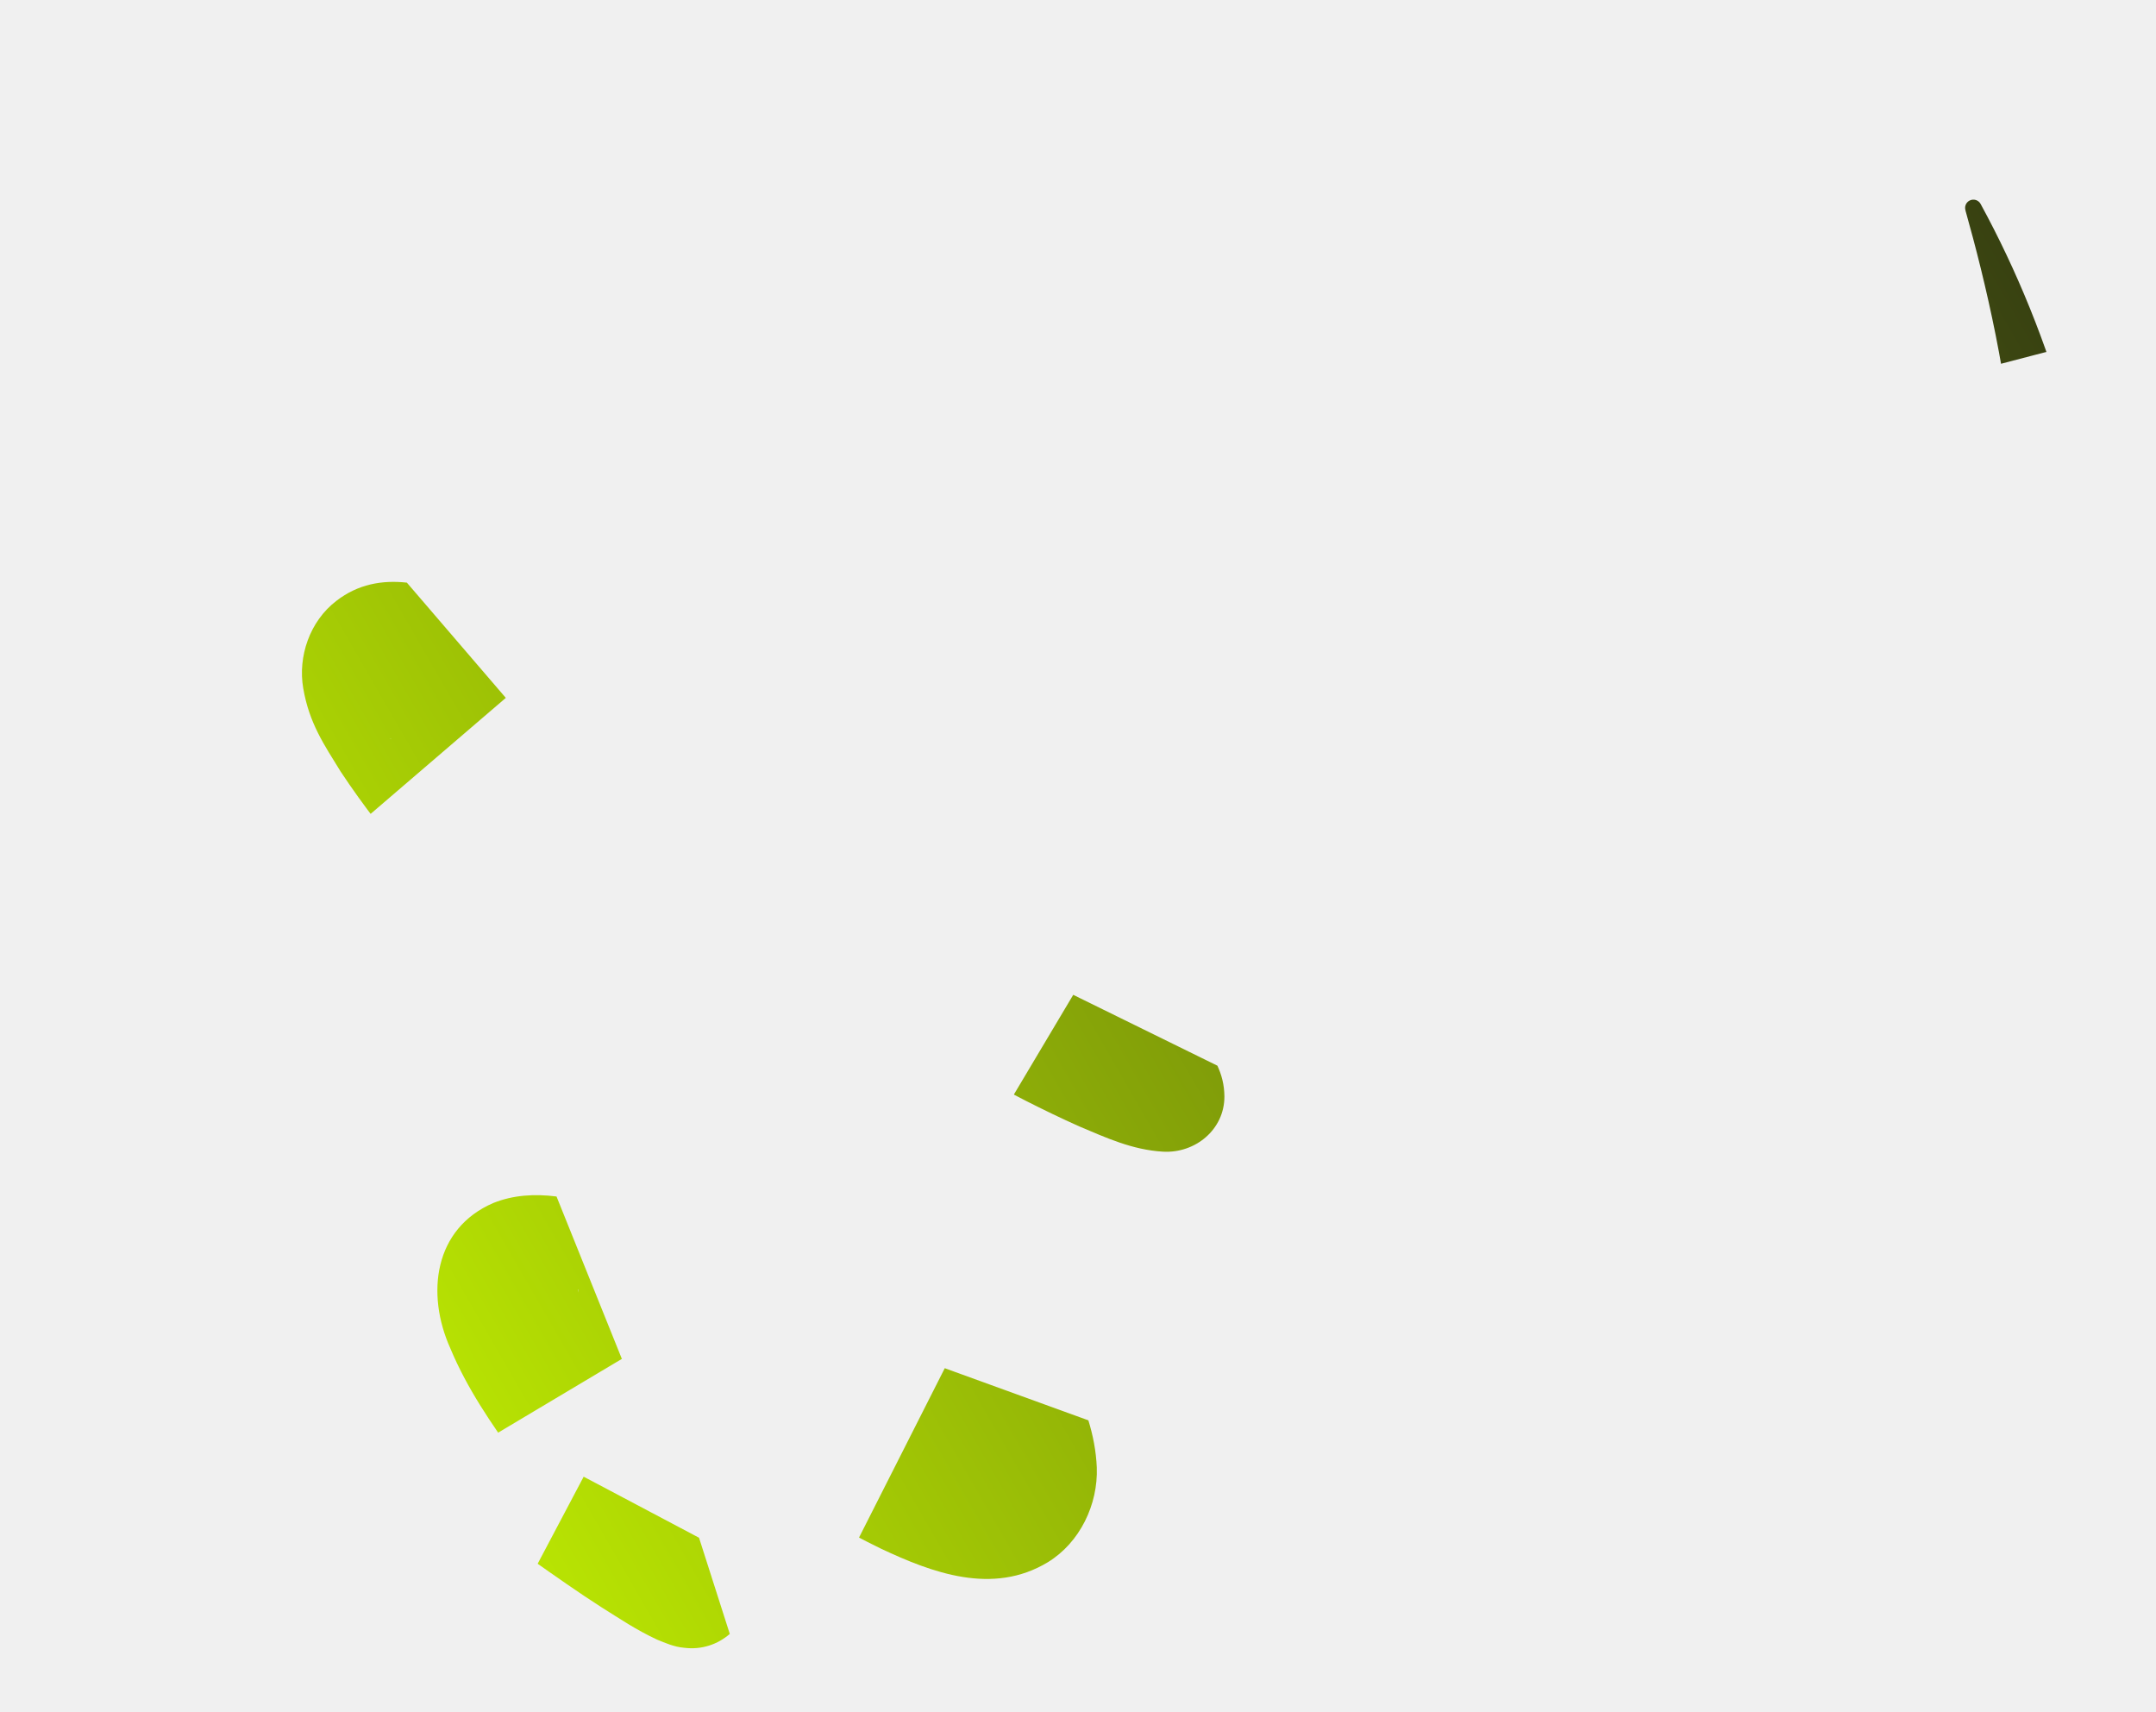
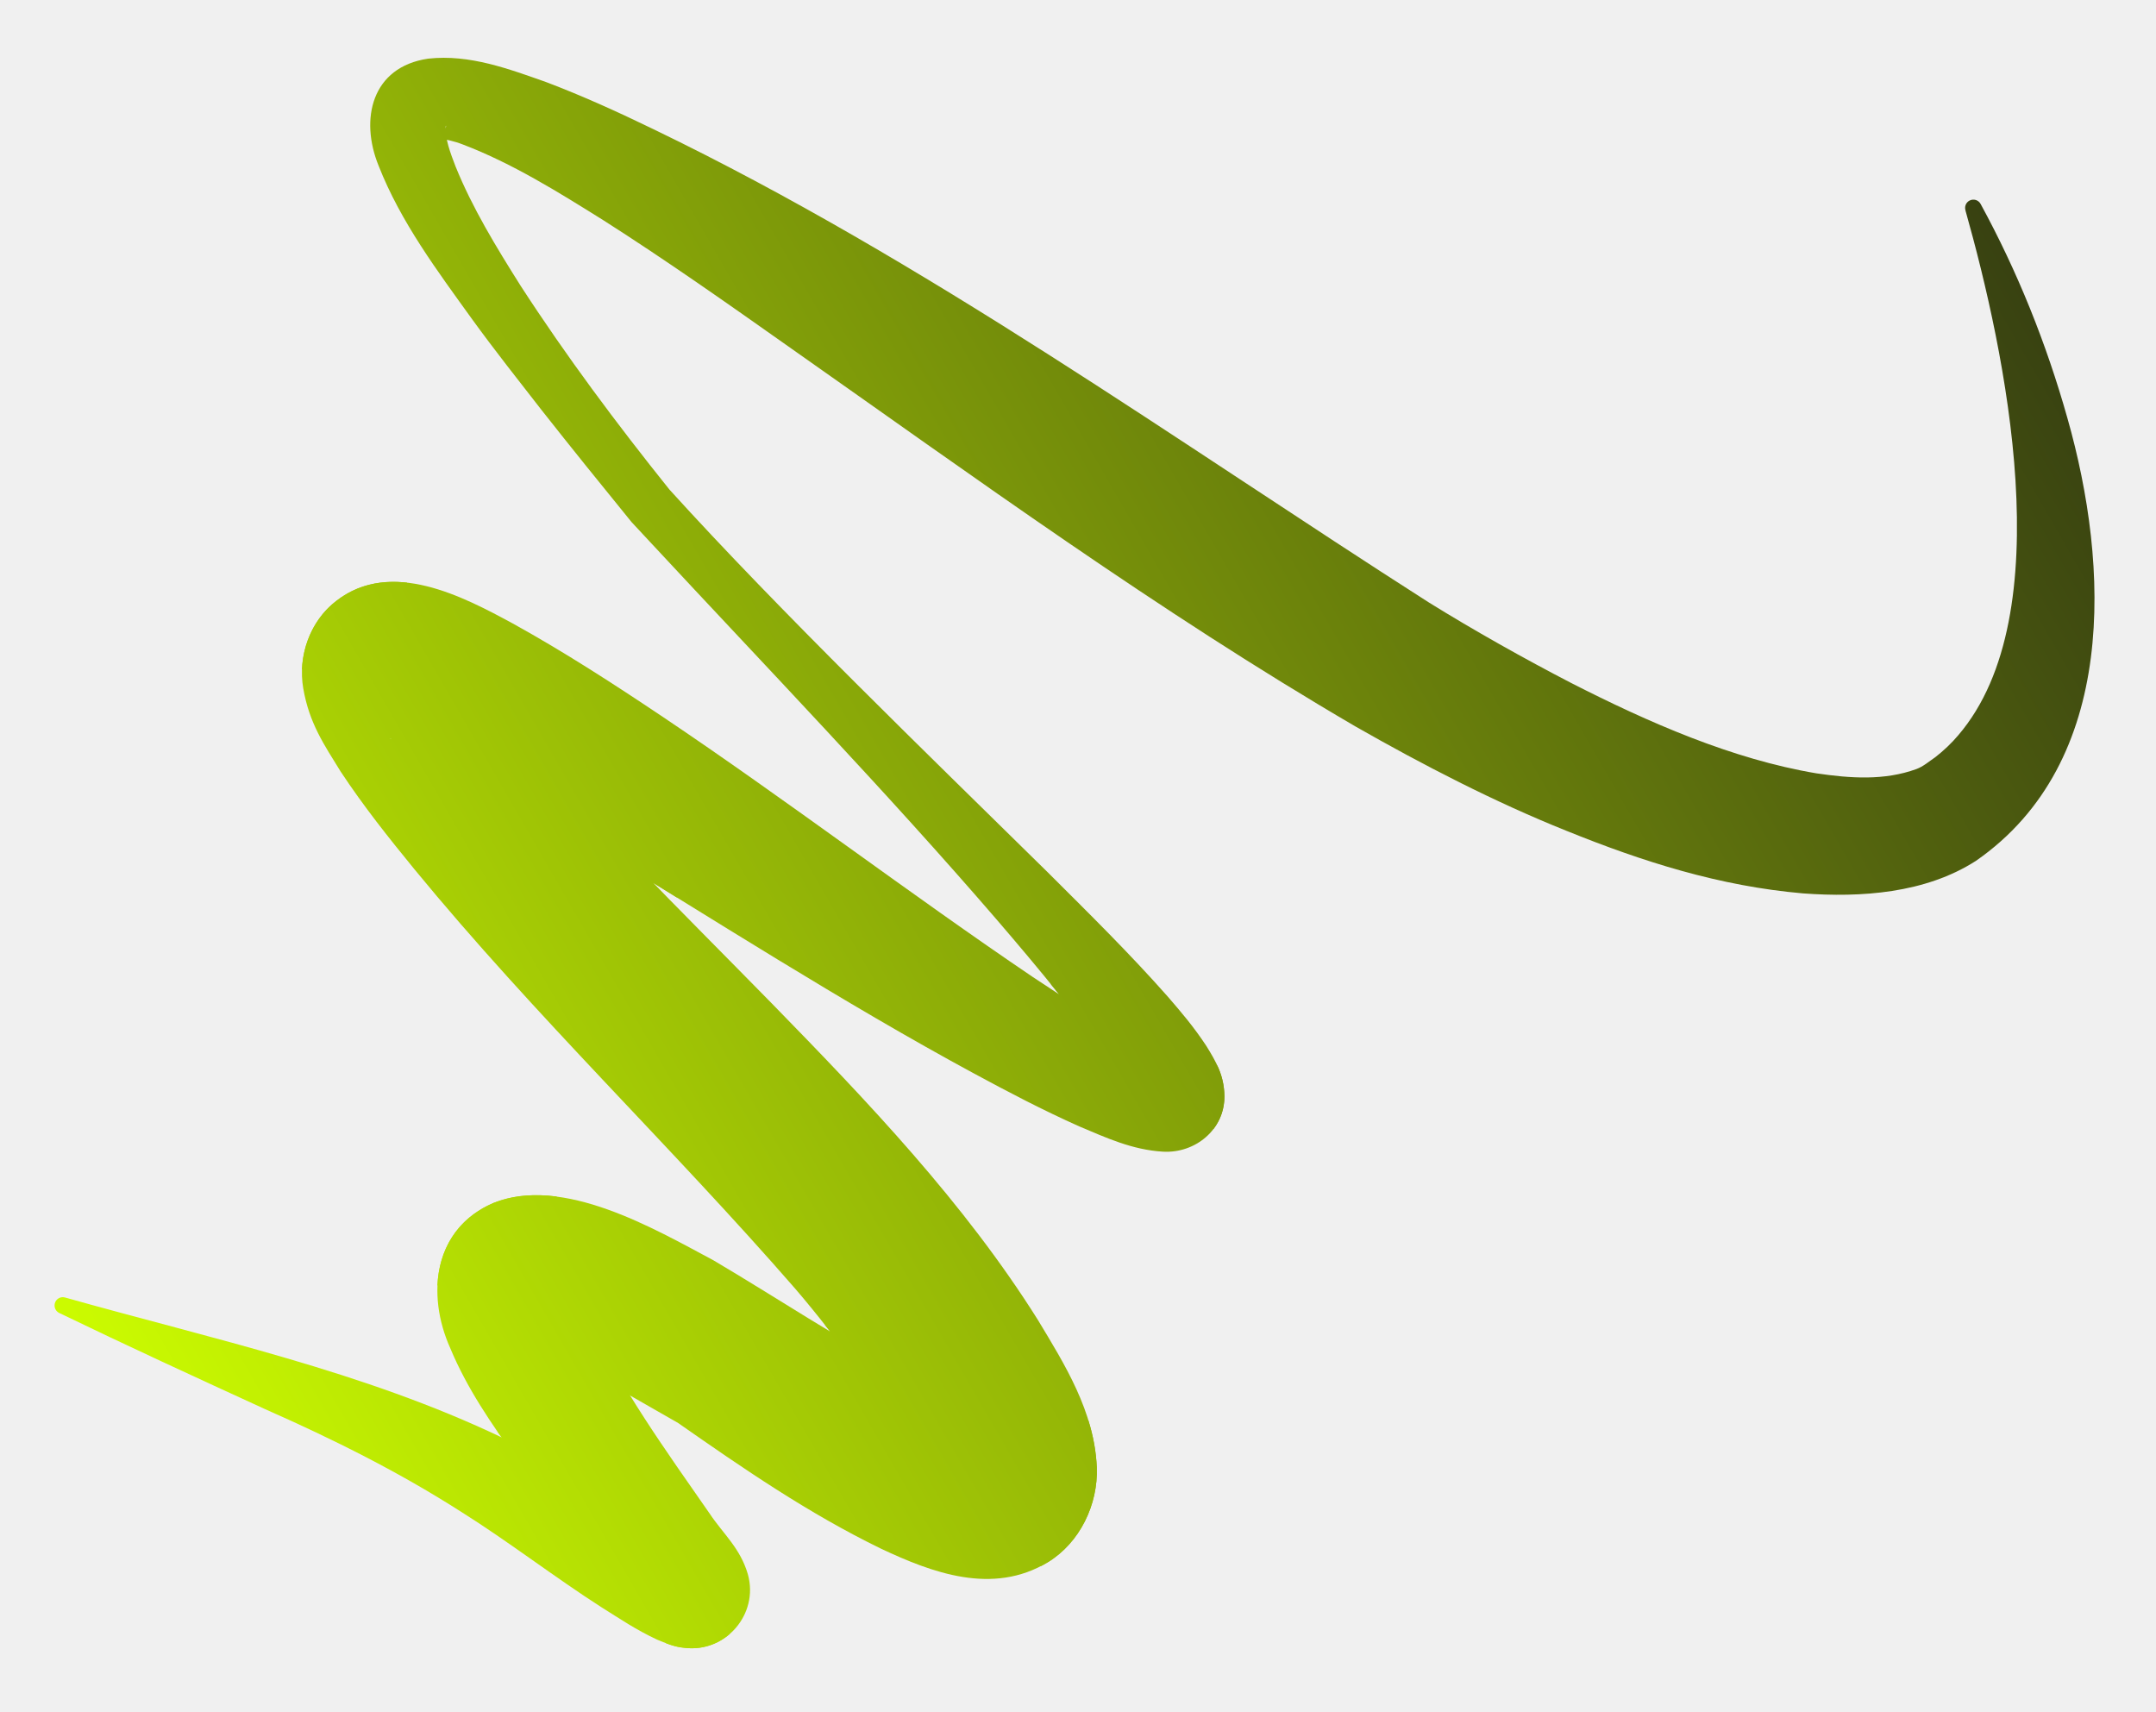
<svg xmlns="http://www.w3.org/2000/svg" class="squiggle squiggle-3" viewBox="0 0 935.24 742.33">
  <defs>
    <mask id="sq3-jksnjaos" maskUnits="userSpaceOnUse">
-       <path class="mask mask-0" data-duration="0.75" pathLength="100" stroke-width="86" stroke="#fff" stroke-miterlimit="10" fill="none" d="M846.13,60.71c62.45,137.85,47,211,36,245-7.96,24.6-16.65,32.07-20,35-40.74,35.54-157.53,19.08-311-82C343.13,121.71,198.09,25.37,177.13,45.71c-20.87,20.25,63.24,121.2,76.36,139.36,43.08,59.61,83.81,86.39,158.08,151.14,36.78,32.07,75.45,92.65,138.92,153.49" style="stroke-dashoffset: 0; stroke-dasharray: 100px, 1556.77px;" />
+       <path class="mask mask-0" data-duration="0.75" pathLength="100" stroke-width="86" stroke="#fff" stroke-miterlimit="10" fill="none" d="M846.13,60.71c62.45,137.85,47,211,36,245-7.96,24.6-16.65,32.07-20,35-40.74,35.54-157.53,19.08-311-82C343.13,121.71,198.09,25.37,177.13,45.71c-20.87,20.25,63.24,121.2,76.36,139.36,43.08,59.61,83.81,86.39,158.08,151.14,36.78,32.07,75.45,92.65,138.92,153.49" />
    </mask>
    <mask id="sq3-hdksanjd" maskUnits="userSpaceOnUse">
-       <path class="mask mask-1" data-duration="0.1" pathLength="100" stroke-width="83" stroke="#fff" stroke-miterlimit="10" fill="none" d="M539.7,502.4c-155-85-248.39-154.95-408.71-250.02" style="stroke-dashoffset: 0; stroke-dasharray: 100px, 379.298px;" />
+       <path class="mask mask-1" data-duration="0.1" pathLength="100" stroke-width="83" stroke="#fff" stroke-miterlimit="10" fill="none" d="M539.7,502.4c-155-85-248.39-154.95-408.71-250.02" />
    </mask>
    <mask id="sq3-ahdnmiod" maskUnits="userSpaceOnUse">
-       <path class="mask mask-2" data-duration="0.1" pathLength="100" stroke-width="98" stroke="#fff" stroke-miterlimit="10" fill="none" d="M124.13,252.71c124,153.07,245.54,273.28,370.54,426.61" style="stroke-dashoffset: 0; stroke-dasharray: 100px, 465.229px;" />
+       <path class="mask mask-2" data-duration="0.1" pathLength="100" stroke-width="98" stroke="#fff" stroke-miterlimit="10" fill="none" d="M124.13,252.71c124,153.07,245.54,273.28,370.54,426.61" />
    </mask>
    <mask id="sq3-ndlpspad" maskUnits="userSpaceOnUse">
-       <path class="mask mask-3" data-duration="0.1" pathLength="100" stroke-width="105" stroke="#fff" stroke-miterlimit="10" fill="none" d="M482.16,671.94c-72.58-34.38-185.96-90.54-283.99-153.53" style="stroke-dashoffset: 0; stroke-dasharray: 100px, 223.148px;" />
+       <path class="mask mask-3" data-duration="0.1" pathLength="100" stroke-width="105" stroke="#fff" stroke-miterlimit="10" fill="none" d="M482.16,671.94c-72.58-34.38-185.96-90.54-283.99-153.53" />
    </mask>
    <mask id="sq3-piljiopa" maskUnits="userSpaceOnUse">
-       <path class="mask mask-4" data-duration="0.1" pathLength="100" stroke-width="98" stroke="#fff" stroke-miterlimit="10" fill="none" d="M198.69,515.55c34.78,75.76,76.07,132.35,119.4,204.69" style="stroke-dashoffset: 0; stroke-dasharray: 100px, 137.246px;" />
+       <path class="mask mask-4" data-duration="0.1" pathLength="100" stroke-width="98" stroke="#fff" stroke-miterlimit="10" fill="none" d="M198.69,515.55c34.78,75.76,76.07,132.35,119.4,204.69" />
    </mask>
    <mask id="sq3-qblhjjha" maskUnits="userSpaceOnUse">
-       <path class="mask mask-5" data-duration="0.3" pathLength="100" stroke-width="61" stroke="#fff" stroke-miterlimit="10" fill="none" d="M330.13,708.71c-87.52-55.54-187.16-104.26-319.86-151.71" style="stroke-dashoffset: 0; stroke-dasharray: 100px, 254.865px;" />
+       <path class="mask mask-5" data-duration="0.3" pathLength="100" stroke-width="61" stroke="#fff" stroke-miterlimit="10" fill="none" d="M330.13,708.71c-87.52-55.54-187.16-104.26-319.86-151.71" />
    </mask>
    <linearGradient id="sq3-nshsoawo" x1="1044.57" y1="829.24" x2="-1.62" y2="226.08" gradientTransform="translate(-8.36 766.48) scale(1 -1)" gradientUnits="userSpaceOnUse">
      <stop offset="0" stop-color="#151515" />
      <stop offset="1" stop-color="#CEFF00" />
    </linearGradient>
    <linearGradient id="sq3-bsaqoasn" x1="1044.57" y1="829.24" x2="-1.62" y2="226.08" gradientTransform="translate(-8.36 766.48) scale(1 -1)" gradientUnits="userSpaceOnUse">
      <stop offset="0" stop-color="#EFEAE6" />
      <stop offset="1" stop-color="#C8F700" />
    </linearGradient>
  </defs>
  <g class="squiggle-3-group" fill="url(#sq3-nshsoawo)">
    <path mask="url(#sq3-jksnjaos)" d="M526.4,489.7c2.98-3.9,4.76-8.75,4.73-14.18-.1-9.03-3.64-15.02-7.75-21.71-5.55-8.46-11.12-14.94-16.78-21.49-16.67-18.88-34.55-36.44-52.21-54.06-51.53-50.71-115.88-112.85-164.01-165.93-22.79-28.42-44.72-57.79-64.52-88.34-10.68-16.95-20.89-33.65-28.24-51.77-2.33-6.02-4.58-12.11-4.3-17.29.06-.61.32-.66.05.49-.21,1.06-1.67,2.96-2.79,3.64-1.13.76-1.36.73-.91.83,3.51.52,7.09,1.22,11.23,2.83,21.22,8.1,41.19,20.53,60.92,32.87,27.17,17.32,53.72,36.01,80.13,54.66,80.36,56.48,160.54,114.94,246.04,164.86,29.14,16.62,60.39,32.79,91.5,45.25,33.07,13.38,66.4,24.01,102.64,27.15,25.15,1.85,53.01,0,75.01-14.12,61.75-42.88,57.91-127.89,39.69-191.96-9.19-32.62-21.68-63.63-37.67-92.97-.95-1.74-3.12-2.38-4.86-1.43-1.55.84-2.23,2.67-1.67,4.3h-.03c17.3,61.27,41.56,175.26-3.05,227.48-2.96,3.55-6.51,6.86-10.05,9.62-2.76,1.87-5.19,4.04-8.18,5.14-13.93,5.09-28.63,4.03-43.37,1.87-36.62-6.14-73.01-22.17-106.23-39.11-20.16-10.43-42.48-22.95-61.93-35.03-110-70.27-217.59-147.9-336.12-205.16-15.16-7.34-30.55-14.4-46.88-20.58-15.96-5.6-33.05-12.12-51.07-10.12-24.61,3.6-29.7,26.35-21.48,46.46,9.57,24.42,25.64,45.83,40.55,66.55,9.78,13.49,20.07,26.47,30.22,39.52,12.74,16.16,25.96,32.53,38.95,48.48l8.62,9.26c49.68,53.47,102.18,107.95,149.71,163.1,9.21,10.72,18.32,21.49,27.12,32.47l66.98,58.41Z" />
    <path mask="url(#sq3-hdksanjd)" d="M211.91,340.26c13.74,7.63,27.53,15.84,41.33,24.17,55.38,33.81,112.42,70.47,169.44,101.29,14.76,7.97,29.59,15.77,45.64,22.92,11.39,4.8,22.83,10.11,36.1,10.89,13.98.85,26.79-9.54,26.71-24.01-.06-5.2-1.25-9.39-3.04-13.28l-72.42-35.59c7.63,9.38,15.05,18.89,22.12,28.62,5.25,7.56,15.09,28.08,13.35,21.9.08.21.04.31.11.45,0,.08-.03.07-.06.05-.1-.27-.43-.84-.46-2.98-.08-7.43,5.89-14.52,13.13-16.01,1.07-.2,1.68-.32,2.58-.33.08-.04.29-.02.27-.07-.05-.06-.37-.17-.81-.34-20.28-8.51-38.93-21.84-57.91-34.18-53.25-36.01-107.07-76.98-160.59-112.89-21.04-14.09-42.5-28.02-65.01-40.46-21.49-11.64-52.75-28.2-76.47-9.81-9.3,7.09-14.47,18.36-14.92,29.64l80.93,50.01h-.02Z" />
    <path mask="url(#sq3-ahdnmiod)" d="M451.48,679.33c1.03-.53,2.06-1.11,3.09-1.73,13.9-8.53,21.81-25.03,21.21-41.12-1.06-24.28-13.95-44.7-25.59-64.01-31.98-50.9-73.71-94.53-115.34-137.18-39.46-40.29-79.95-79.86-116.03-122.55-7.41-9.06-14.56-17.66-19.96-27.23,2.41,9.73-1.87,22.34-11.01,29.1-4.72,3.73-12.47,6.63-18.06,5.84-1.37-.19-.82-.21-.15-.07,13.81,4.04,28.81,12.63,42.29,19.88,13.74,7.63,27.53,15.84,41.33,24.17,13.47,8.22,27.03,16.61,40.67,25.05l-117.44-136.76c-10.65-1.18-21.2.63-30.56,7.89-11.59,8.85-16.77,24.19-14.39,37.95,2.64,15.27,9.06,24.44,16.22,36.1,10.11,15.27,20.7,28.54,31.96,42.32,52.32,63.71,111.63,120.38,165.18,181.93,4.84,5.62,9.66,11.56,14.37,17.58l92.22,102.86Z" />
    <path mask="url(#sq3-ndlpspad)" d="M293.82,616.99c28.4,19.83,56.66,39.34,88.36,54.76,21.96,10.31,48.34,20.4,72.38,5.85,13.9-8.53,21.81-25.03,21.21-41.12-.31-7.11-1.64-13.89-3.65-20.41l-114.37-41.51c5.4,6.84,10.68,13.81,15.72,20.55,9.91,13.69,20.64,28.41,27.03,43.35.88,1.96.73,3.13.62-.06-.44-13.89,13.95-28.46,27.21-27.58-10.02-1.96-24.48-9.07-35.51-14.86-28.21-14.49-55.79-33.06-83.36-49.31-25.72-13.72-65.23-36.91-95.43-24.84-16.2,6.95-23.59,20.65-24.28,35.68l104.06,59.53Z" />
    <path mask="url(#sq3-piljiopa)" d="M288.98,712.78c2.46.93,5.1,1.74,7.88,1.96,17.89,2.23,32.36-14.57,27.57-31.84-3.29-11.41-10.72-17.55-16.63-26.43-18.96-27.23-38.72-54.73-52.75-84.48-1.97-4.49-3.7-8.45-4.29-12.62-.04-.16.06-.07.04-.12.02.03-.01-.13.07.11.02.29.48,1.85-.49,5.55-.13.48-.27.87-.48,1.39-1.13,3.25-3.2,6.4-5.84,8.85-1.16,1.04-2.2,1.93-3.46,2.67-4.71,2.85-7.49,2.93-8.57,3.15-1.07.12-.94.13-.49.28,1.07.32,3.51,1.06,6.17,2.15,12.8,5.29,25.79,13,38.14,21.17l-34.44-85.59c-9.51-1.22-18.81-.63-27.35,2.79-25.92,11.12-29.29,39.52-18.74,63.01,7.35,17.63,17.9,32.8,28.69,47.89,12.6,17.28,25.78,33.56,39.4,49.4,1.66,1.82,5.01,5.94,6.64,7.83" />
    <path mask="url(#sq3-qblhjjha)" d="M303.24,667s-86.2-45.69-87.54-46.11l2.26,2.74c-60.28-28.82-125.82-42.82-189.81-60.86-1.92-.51-3.89.65-4.37,2.58-.43,1.7.39,3.41,1.91,4.15,29.66,14.34,59.54,28.08,89.42,41.77,29.81,13.17,57.96,27.22,85.15,44.62,20.06,12.58,40.82,28.59,60.81,41.36,8.13,5.08,14.6,9.55,23.93,13.92,3.52,1.44,7.52,3.22,11.85,3.56,7.6.95,14.57-1.53,19.72-6.02l-13.34-41.71Z" />
  </g>
</svg>
